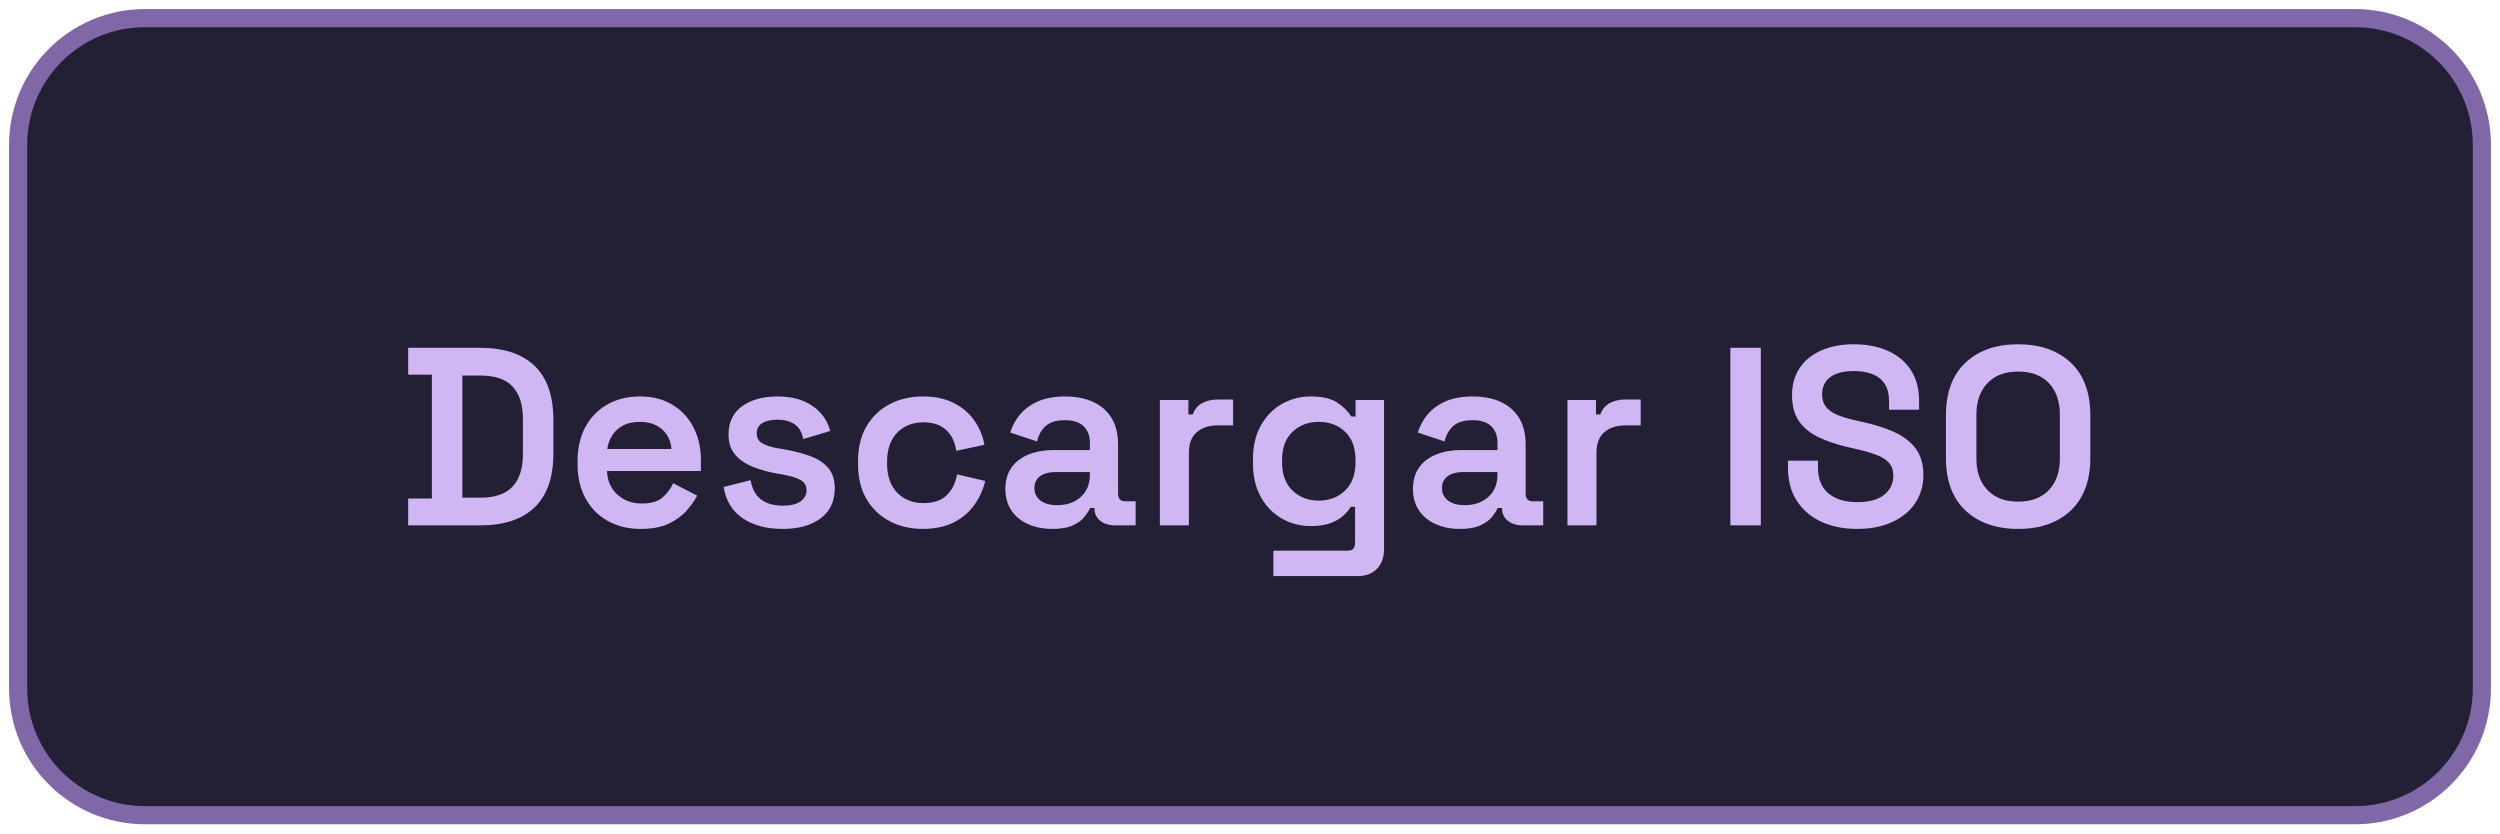
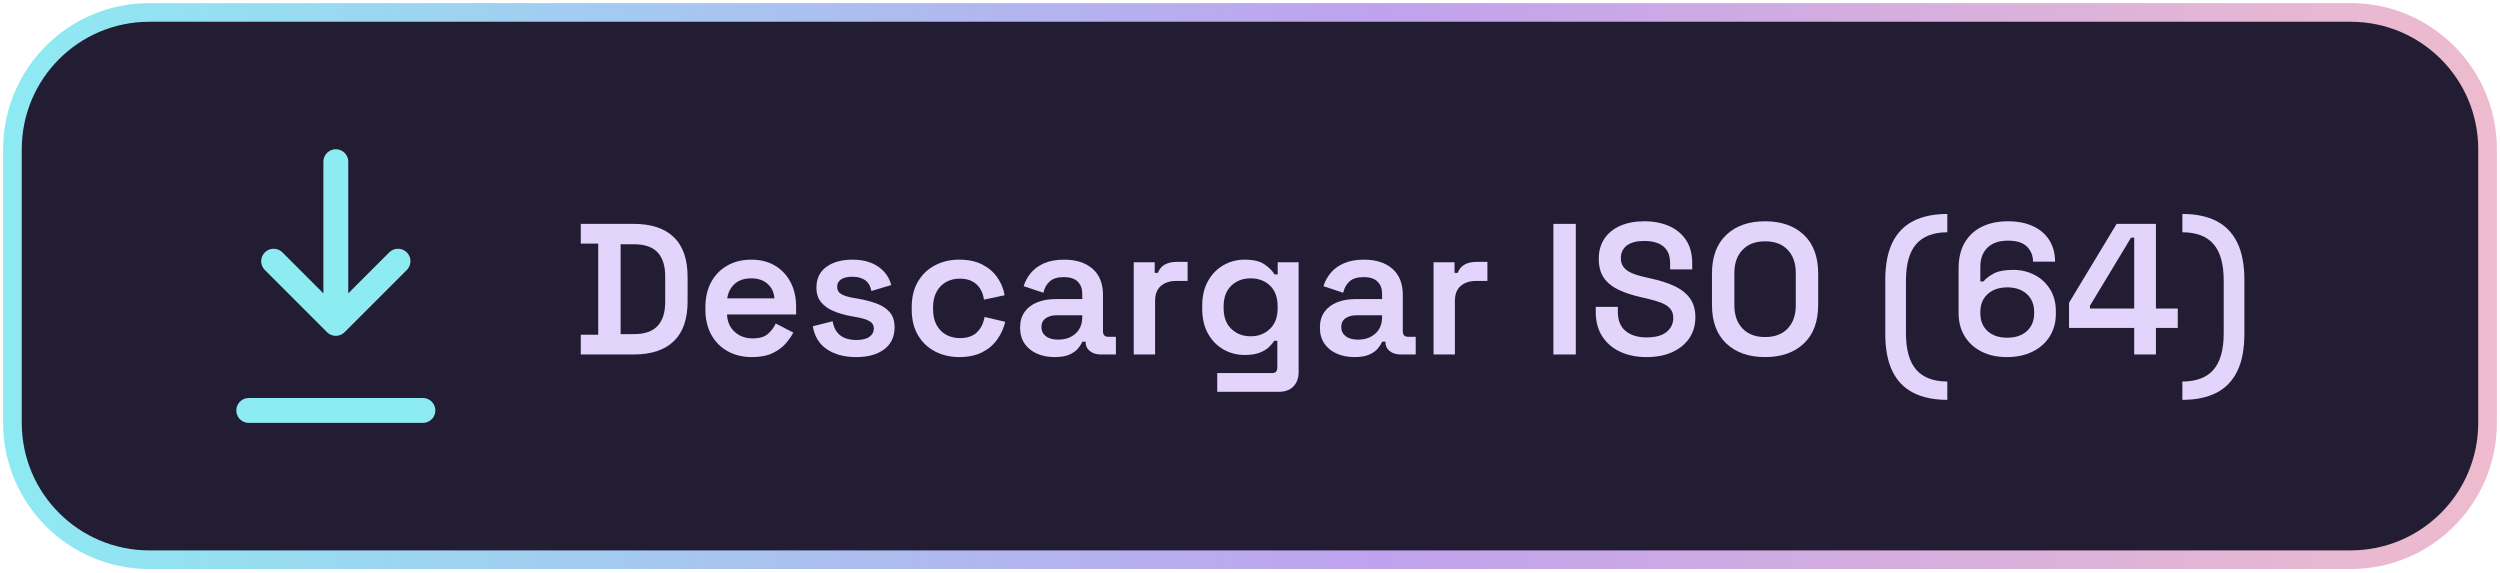
- <svg xmlns="http://www.w3.org/2000/svg" width="138" height="46" viewBox="0 0 138 46" role="img" aria-label="Descargar ISO">
-   <rect x="1" y="1" width="136" height="44" rx="7" fill="#232036" stroke="#8068a8" />
-   <g transform="translate(21.883 29.000) scale(0.014 -0.014)" fill="#d0b7f4">
-     <path d="M46.35 0.0V105.851H139.75V594.149H46.35V700.0H330.5Q470.8 700.0 544.825 628.85Q618.85 557.7 618.85 415.65V284.175Q618.85 142.125 544.825 71.063Q470.8 0.0 330.5 0.0ZM259.851 109.151H332.15Q417.4 109.151 458.075 153.076Q498.749 197 498.749 280.35V419.475Q498.749 503.825 458.075 547.249Q417.4 590.674 332.15 590.674H259.851ZM963.8 -14.0Q889.625 -14.0 833.3 17.5Q776.975 49.0 745.562 106.413Q714.15 163.825 714.15 241.125V253.125Q714.15 330.6 745.15 387.925Q776.15 445.25 831.887 476.75Q887.625 508.25 960.925 508.25Q1033.05 508.25 1086.787 476.45Q1140.525 444.65 1170.525 387.85Q1200.525 331.05 1200.525 255.4V214.325H830.251Q832.426 156.325 871.313 121.263Q910.2 86.201 967.1 86.201Q1022.725 86.201 1049.912 110.601Q1077.099 135 1091.324 165.975L1185.75 117.225Q1171.575 90.0 1145.075 59.325Q1118.575 28.65 1074.925 7.325Q1031.275 -14.0 963.8 -14.0ZM831.251 300.975H1084.249Q1080.249 350.275 1046.862 379.162Q1013.475 408.049 960.1 408.049Q905.25 408.049 872.1 379.162Q838.951 350.275 831.251 300.975ZM1522.875 -14.0Q1427.45 -14.0 1365.362 28.0Q1303.275 70.0 1290.1 151.325L1396.126 178.0Q1403.301 139.85 1421.2 118.013Q1439.1 96.175 1465.525 86.888Q1491.95 77.601 1522.875 77.601Q1569.675 77.601 1593.387 94.675Q1617.099 111.75 1617.099 138.25Q1617.099 164.925 1594.562 178.212Q1572.025 191.5 1525.75 199.85L1494.6 205.375Q1443.65 215.025 1401.7 232.35Q1359.75 249.675 1334.537 280.15Q1309.325 310.625 1309.325 358.4Q1309.325 430.475 1362.537 469.363Q1415.75 508.25 1502.7 508.25Q1585.7 508.25 1639.913 471.163Q1694.125 434.075 1710.425 372.15L1604.099 340.35Q1595.749 381.85 1568.975 399.25Q1542.2 416.65 1502.7 416.65Q1463.375 416.65 1441.925 402.662Q1420.476 388.675 1420.476 363.35Q1420.476 336.55 1442.225 323.825Q1463.975 311.1 1501.125 304.575L1532.275 299.05Q1587.225 289.4 1631.762 273.075Q1676.3 256.75 1702.275 226.688Q1728.25 196.625 1728.25 145.675Q1728.25 69.25 1672.538 27.625Q1616.825 -14.0 1522.875 -14.0ZM2075.225 -14.0Q2003.4 -14.0 1945.425 16.087Q1887.45 46.175 1853.8 103.175Q1820.15 160.175 1820.15 240.475V253.775Q1820.15 334.25 1853.8 391.163Q1887.45 448.075 1945.425 478.163Q2003.4 508.25 2075.225 508.25Q2146.05 508.25 2196.612 482.988Q2247.175 457.725 2277.975 414.4Q2308.775 371.075 2318.25 317.475L2207.274 293.925Q2203.099 325.5 2188.049 350.987Q2173 376.475 2145.662 391.437Q2118.325 406.399 2077.7 406.399Q2037.075 406.399 2004.563 388.5Q1972.05 370.6 1953.326 336Q1934.601 301.4 1934.601 251.95V242.3Q1934.601 192.85 1953.326 158.25Q1972.05 123.651 2004.563 105.751Q2037.075 87.851 2077.7 87.851Q2138.725 87.851 2170.412 119.451Q2202.099 151.05 2210.449 201.15L2321.425 175.125Q2309.125 123.175 2278.15 79.85Q2247.175 36.525 2196.612 11.262Q2146.05 -14.0 2075.225 -14.0ZM2586.275 -14.0Q2533.625 -14.0 2491.712 4.325Q2449.8 22.65 2425.387 57.888Q2400.975 93.125 2400.975 143.6Q2400.975 194.25 2425.387 228.313Q2449.8 262.375 2492.862 279.613Q2535.925 296.85 2590.875 296.85H2734.224V326.775Q2734.224 365.975 2710.125 390.312Q2686.025 414.65 2635.05 414.65Q2585.075 414.65 2559.538 391.4Q2534 368.15 2525.951 330.825L2420.1 365.975Q2432.1 404.85 2458.512 436.875Q2484.925 468.9 2529.162 488.575Q2573.4 508.25 2636.7 508.25Q2733.65 508.25 2789.513 459.425Q2845.375 410.6 2845.375 318.825V124.901Q2845.375 94.901 2873.375 94.901H2914.6V0.0H2834.1Q2798.15 0.0 2775.2 18.087Q2752.25 36.175 2752.25 66.525V68.575H2734.825Q2729.25 54.825 2714.112 35.063Q2698.975 15.3 2668.45 0.65Q2637.925 -14.0 2586.275 -14.0ZM2605.125 79.601Q2662.325 79.601 2698.275 112.075Q2734.224 144.55 2734.224 199.85V210.2H2598.475Q2560.5 210.2 2537.963 193.887Q2515.426 177.575 2515.426 147.075Q2515.426 116.575 2538.963 98.088Q2562.5 79.601 2605.125 79.601ZM3010.15 0.0V494.25H3122.601V437.375H3139.551Q3151.076 467.9 3176.926 482.075Q3202.776 496.25 3239.4 496.25H3298.875V394.049H3236.525Q3187.301 394.049 3155.951 367.587Q3124.601 341.125 3124.601 285.85V0.0ZM3377.15 245.125V260.425Q3377.15 338.25 3408.237 393.663Q3439.325 449.075 3491.087 478.663Q3542.85 508.25 3604.55 508.25Q3674.65 508.25 3711.312 482.938Q3747.974 457.625 3764.849 429.175H3781.799V494.25H3893.9V-94.3Q3893.9 -142.675 3865.825 -171.337Q3837.75 -200.0 3789.675 -200.0H3457.675V-99.799H3751.274Q3779.799 -99.799 3779.799 -69.799V73.2H3762.849Q3752.324 55.8 3733.362 38.162Q3714.399 20.525 3683.174 8.913Q3651.95 -2.7 3604.55 -2.7Q3542.85 -2.7 3491 26.888Q3439.15 56.475 3408.15 111.975Q3377.15 167.475 3377.15 245.125ZM3636.7 97.501Q3699.075 97.501 3740.262 137.126Q3781.449 176.75 3781.449 247.95V257.6Q3781.449 329.8 3740.674 368.925Q3699.9 408.049 3636.7 408.049Q3574.5 408.049 3533.225 368.925Q3491.951 329.8 3491.951 257.6V247.95Q3491.951 176.75 3533.225 137.126Q3574.5 97.501 3636.7 97.501ZM4193.275 -14.0Q4140.625 -14.0 4098.712 4.325Q4056.8 22.65 4032.387 57.888Q4007.975 93.125 4007.975 143.6Q4007.975 194.25 4032.387 228.313Q4056.8 262.375 4099.862 279.613Q4142.925 296.85 4197.875 296.85H4341.224V326.775Q4341.224 365.975 4317.125 390.312Q4293.025 414.65 4242.05 414.65Q4192.075 414.65 4166.538 391.4Q4141 368.15 4132.951 330.825L4027.1 365.975Q4039.1 404.85 4065.512 436.875Q4091.925 468.9 4136.162 488.575Q4180.4 508.25 4243.7 508.25Q4340.65 508.25 4396.513 459.425Q4452.375 410.6 4452.375 318.825V124.901Q4452.375 94.901 4480.375 94.901H4521.6V0.0H4441.1Q4405.15 0.0 4382.2 18.087Q4359.25 36.175 4359.25 66.525V68.575H4341.825Q4336.25 54.825 4321.112 35.063Q4305.975 15.3 4275.45 0.65Q4244.925 -14.0 4193.275 -14.0ZM4212.125 79.601Q4269.325 79.601 4305.275 112.075Q4341.224 144.55 4341.224 199.85V210.2H4205.475Q4167.5 210.2 4144.963 193.887Q4122.426 177.575 4122.426 147.075Q4122.426 116.575 4145.963 98.088Q4169.5 79.601 4212.125 79.601ZM4617.15 0.0V494.25H4729.601V437.375H4746.551Q4758.076 467.9 4783.926 482.075Q4809.776 496.25 4846.4 496.25H4905.875V394.049H4843.525Q4794.301 394.049 4762.951 367.587Q4731.601 341.125 4731.601 285.85V0.0ZM5259.5 0.0V700.0H5379.601V0.0ZM5759.05 -14.0Q5679.1 -14.0 5617.625 14.563Q5556.15 43.125 5521.325 97.213Q5486.5 151.3 5486.5 228.7V255.125H5604.951V228.7Q5604.951 159.75 5646.838 125.626Q5688.725 91.501 5759.05 91.501Q5830.375 91.501 5866.237 120.863Q5902.099 150.225 5902.099 195.9Q5902.099 227.175 5884.899 246.487Q5867.699 265.8 5835.325 278Q5802.95 290.2 5757.425 300.55L5727.25 307.475Q5657.875 323.3 5607.512 347.45Q5557.15 371.6 5529.912 410.987Q5502.675 450.375 5502.675 513.15Q5502.675 575.925 5533 620.812Q5563.325 665.7 5618.212 689.85Q5673.1 714.0 5747.05 714.0Q5821.0 714 5878.975 688.762Q5936.95 663.525 5970.275 613.725Q6003.6 563.925 6003.6 488.975V456.0H5885.149V488.975Q5885.149 531.6 5868.162 557.762Q5851.174 583.924 5820.075 596.212Q5788.975 608.499 5747.05 608.499Q5684.775 608.499 5652.95 584.074Q5621.126 559.65 5621.126 516.45Q5621.126 487.65 5635.675 468.425Q5650.225 449.2 5678.713 436.675Q5707.2 424.15 5750.25 414.625L5780.425 407.7Q5851.925 392.225 5905.762 367.838Q5959.6 343.45 5990.075 303.063Q6020.55 262.675 6020.55 199.2Q6020.55 135.725 5988.4 87.838Q5956.25 39.95 5897.538 12.975Q5838.825 -14.0 5759.05 -14.0ZM6394.125 -14.0Q6263.7 -14.0 6186.575 58.5Q6109.45 131.0 6109.45 266.875V433.125Q6109.45 569.0 6186.575 641.5Q6263.7 714.0 6394.125 714.0Q6524.55 714.0 6601.675 641.5Q6678.8 569.0 6678.8 433.125V266.875Q6678.8 131.0 6601.675 58.5Q6524.55 -14.0 6394.125 -14.0ZM6394.125 93.501Q6472.325 93.501 6515.512 139.301Q6558.699 185.1 6558.699 263.225V436.775Q6558.699 514.9 6515.512 560.699Q6472.325 606.499 6394.125 606.499Q6316.925 606.499 6273.238 560.699Q6229.551 514.9 6229.551 436.775V263.225Q6229.551 185.1 6273.238 139.301Q6316.925 93.501 6394.125 93.501Z" />
+ <svg xmlns="http://www.w3.org/2000/svg" width="201" height="46" viewBox="0 0 201 46" role="img" aria-label="Descargar ISO (64)">
+   <defs>
+     <linearGradient id="accent">
+       <stop stop-color="#8debf2" />
+       <stop offset=".55" stop-color="#bfa2ee" />
+       <stop offset="1" stop-color="#efbccd" />
+     </linearGradient>
+   </defs>
+   <rect x="1" y="1" width="199" height="44" rx="11" fill="#221d33" stroke="url(#accent)" stroke-width="1.5" />
+   <path d="M27 13v13m-5-5 5 5 5-5M20 33h14" fill="none" stroke="#8debf2" stroke-width="2" stroke-linecap="round" stroke-linejoin="round" />
+   <g transform="translate(46.00 28.50) scale(0.015 -0.015)" fill="#e2d4fb">
+     <path transform="translate(0.0 0)" d="M46.35 0V105.851H139.75V594.149H46.35V700H330.5Q470.8 700 544.825 628.85Q618.85 557.7 618.85 415.65V284.175Q618.85 142.125 544.825 71.063Q470.8 0 330.5 0ZM259.851 109.151H332.15Q417.4 109.151 458.075 153.076Q498.749 197 498.749 280.35V419.475Q498.749 503.825 458.075 547.249Q417.4 590.674 332.15 590.674H259.851Z" />
+     <path transform="translate(665.0 0)" d="M298.8 -14Q224.625 -14 168.3 17.5Q111.975 49 80.562 106.413Q49.15 163.825 49.15 241.125V253.125Q49.15 330.6 80.15 387.925Q111.15 445.25 166.887 476.75Q222.625 508.25 295.925 508.25Q368.05 508.25 421.787 476.45Q475.525 444.65 505.525 387.85Q535.525 331.05 535.525 255.4V214.325H165.251Q167.426 156.325 206.313 121.263Q245.2 86.201 302.1 86.201Q357.725 86.201 384.912 110.601Q412.099 135 426.324 165.975L520.75 117.225Q506.575 90 480.075 59.325Q453.575 28.65 409.925 7.325Q366.275 -14 298.8 -14ZM166.251 300.975H419.249Q415.249 350.275 381.862 379.162Q348.475 408.049 295.1 408.049Q240.25 408.049 207.1 379.162Q173.951 350.275 166.251 300.975Z" />
+     <path transform="translate(1246.0 0)" d="M276.875 -14Q181.45 -14 119.362 28.0Q57.275 70 44.1 151.325L150.126 178Q157.301 139.85 175.2 118.013Q193.1 96.175 219.525 86.888Q245.95 77.601 276.875 77.601Q323.675 77.601 347.387 94.675Q371.099 111.75 371.099 138.25Q371.099 164.925 348.562 178.212Q326.025 191.5 279.75 199.85L248.6 205.375Q197.65 215.025 155.7 232.35Q113.75 249.675 88.537 280.15Q63.325 310.625 63.325 358.4Q63.325 430.475 116.537 469.363Q169.75 508.25 256.7 508.25Q339.7 508.25 393.913 471.163Q448.125 434.075 464.425 372.15L358.099 340.35Q349.749 381.85 322.975 399.25Q296.2 416.65 256.7 416.65Q217.375 416.65 195.925 402.662Q174.476 388.675 174.476 363.35Q174.476 336.55 196.225 323.825Q217.975 311.1 255.125 304.575L286.275 299.05Q341.225 289.4 385.762 273.075Q430.3 256.75 456.275 226.688Q482.25 196.625 482.25 145.675Q482.25 69.25 426.538 27.625Q370.825 -14 276.875 -14Z" />
+     <path transform="translate(1771.0 0)" d="M304.225 -14Q232.4 -14 174.425 16.087Q116.45 46.175 82.8 103.175Q49.15 160.175 49.15 240.475V253.775Q49.15 334.25 82.8 391.163Q116.45 448.075 174.425 478.163Q232.4 508.25 304.225 508.25Q375.05 508.25 425.612 482.988Q476.175 457.725 506.975 414.4Q537.775 371.075 547.25 317.475L436.274 293.925Q432.099 325.5 417.049 350.987Q402 376.475 374.662 391.437Q347.325 406.399 306.7 406.399Q266.075 406.399 233.563 388.5Q201.05 370.6 182.326 336Q163.601 301.4 163.601 251.95V242.3Q163.601 192.85 182.326 158.25Q201.05 123.651 233.563 105.751Q266.075 87.851 306.7 87.851Q367.725 87.851 399.412 119.451Q431.099 151.05 439.449 201.15L550.425 175.125Q538.125 123.175 507.15 79.85Q476.175 36.525 425.612 11.262Q375.05 -14 304.225 -14Z" />
+     <path transform="translate(2360.0 0)" d="M226.275 -14Q173.625 -14 131.712 4.325Q89.8 22.65 65.387 57.888Q40.975 93.125 40.975 143.6Q40.975 194.25 65.387 228.313Q89.8 262.375 132.862 279.613Q175.925 296.85 230.875 296.85H374.224V326.775Q374.224 365.975 350.125 390.312Q326.025 414.65 275.05 414.65Q225.075 414.65 199.538 391.4Q174 368.15 165.951 330.825L60.1 365.975Q72.1 404.85 98.512 436.875Q124.925 468.9 169.162 488.575Q213.4 508.25 276.7 508.25Q373.65 508.25 429.513 459.425Q485.375 410.6 485.375 318.825V124.901Q485.375 94.901 513.375 94.901H554.6V0H474.1Q438.15 0 415.2 18.087Q392.25 36.175 392.25 66.525V68.575H374.825Q369.25 54.825 354.112 35.063Q338.975 15.3 308.45 0.65Q277.925 -14 226.275 -14ZM245.125 79.601Q302.325 79.601 338.275 112.075Q374.224 144.55 374.224 199.85V210.2H238.475Q200.5 210.2 177.963 193.887Q155.426 177.575 155.426 147.075Q155.426 116.575 178.963 98.088Q202.5 79.601 245.125 79.601Z" />
+     <path transform="translate(2937.0 0)" d="M73.15 0V494.25H185.601V437.375H202.551Q214.076 467.9 239.926 482.075Q265.776 496.25 302.4 496.25H361.875V394.049H299.525Q250.301 394.049 218.951 367.587Q187.601 341.125 187.601 285.85V0Z" />
+     <path transform="translate(3328.0 0)" d="M49.15 245.125V260.425Q49.15 338.25 80.237 393.663Q111.325 449.075 163.087 478.663Q214.85 508.25 276.55 508.25Q346.65 508.25 383.312 482.938Q419.974 457.625 436.849 429.175H453.799V494.25H565.9V-94.3Q565.9 -142.675 537.825 -171.337Q509.75 -200 461.675 -200H129.675V-99.799H423.274Q451.799 -99.799 451.799 -69.799V73.2H434.849Q424.324 55.8 405.362 38.162Q386.399 20.525 355.174 8.913Q323.95 -2.7 276.55 -2.7Q214.85 -2.7 163 26.888Q111.15 56.475 80.15 111.975Q49.15 167.475 49.15 245.125ZM308.7 97.501Q371.075 97.501 412.262 137.126Q453.449 176.75 453.449 247.95V257.6Q453.449 329.8 412.674 368.925Q371.9 408.049 308.7 408.049Q246.5 408.049 205.225 368.925Q163.951 329.8 163.951 257.6V247.95Q163.951 176.75 205.225 137.126Q246.5 97.501 308.7 97.501Z" />
+     <path transform="translate(3967.0 0)" d="M226.275 -14Q173.625 -14 131.712 4.325Q89.8 22.65 65.387 57.888Q40.975 93.125 40.975 143.6Q40.975 194.25 65.387 228.313Q89.8 262.375 132.862 279.613Q175.925 296.85 230.875 296.85H374.224V326.775Q374.224 365.975 350.125 390.312Q326.025 414.65 275.05 414.65Q225.075 414.65 199.538 391.4Q174 368.15 165.951 330.825L60.1 365.975Q72.1 404.85 98.512 436.875Q124.925 468.9 169.162 488.575Q213.4 508.25 276.7 508.25Q373.65 508.25 429.513 459.425Q485.375 410.6 485.375 318.825V124.901Q485.375 94.901 513.375 94.901H554.6V0H474.1Q438.15 0 415.2 18.087Q392.25 36.175 392.25 66.525V68.575H374.825Q369.25 54.825 354.112 35.063Q338.975 15.3 308.45 0.65Q277.925 -14 226.275 -14ZM245.125 79.601Q302.325 79.601 338.275 112.075Q374.224 144.55 374.224 199.85V210.2H238.475Q200.5 210.2 177.963 193.887Q155.426 177.575 155.426 147.075Q155.426 116.575 178.963 98.088Q202.5 79.601 245.125 79.601Z" />
+     <path transform="translate(4544.0 0)" d="M73.15 0V494.25H185.601V437.375H202.551Q214.076 467.9 239.926 482.075Q265.776 496.25 302.4 496.25H361.875V394.049H299.525Q250.301 394.049 218.951 367.587Q187.601 341.125 187.601 285.85V0Z" />
+     <path transform="translate(5190.0 0)" d="M69.5 0V700H189.601V0Z" />
+     <path transform="translate(5449.0 0)" d="M310.05 -14Q230.1 -14 168.625 14.563Q107.15 43.125 72.325 97.213Q37.5 151.3 37.5 228.7V255.125H155.951V228.7Q155.951 159.75 197.838 125.626Q239.725 91.501 310.05 91.501Q381.375 91.501 417.237 120.863Q453.099 150.225 453.099 195.9Q453.099 227.175 435.899 246.487Q418.699 265.8 386.325 278Q353.95 290.2 308.425 300.55L278.25 307.475Q208.875 323.3 158.512 347.45Q108.15 371.6 80.912 410.987Q53.675 450.375 53.675 513.15Q53.675 575.925 84 620.812Q114.325 665.7 169.212 689.85Q224.1 714 298.05 714Q372 714 429.975 688.762Q487.95 663.525 521.275 613.725Q554.6 563.925 554.6 488.975V456H436.149V488.975Q436.149 531.6 419.162 557.762Q402.174 583.924 371.075 596.212Q339.975 608.499 298.05 608.499Q235.775 608.499 203.95 584.074Q172.126 559.65 172.126 516.45Q172.126 487.65 186.675 468.425Q201.225 449.2 229.713 436.675Q258.2 424.15 301.25 414.625L331.425 407.7Q402.925 392.225 456.762 367.838Q510.6 343.45 541.075 303.063Q571.55 262.675 571.55 199.2Q571.55 135.725 539.4 87.838Q507.25 39.95 448.538 12.975Q389.825 -14 310.05 -14Z" />
+     <path transform="translate(6057.0 0)" d="M337.125 -14Q206.7 -14 129.575 58.5Q52.45 131 52.45 266.875V433.125Q52.45 569 129.575 641.5Q206.7 714 337.125 714Q467.55 714 544.675 641.5Q621.8 569 621.8 433.125V266.875Q621.8 131 544.675 58.5Q467.55 -14 337.125 -14ZM337.125 93.501Q415.325 93.501 458.512 139.301Q501.699 185.1 501.699 263.225V436.775Q501.699 514.9 458.512 560.699Q415.325 606.499 337.125 606.499Q259.925 606.499 216.238 560.699Q172.551 514.9 172.551 436.775V263.225Q172.551 185.1 216.238 139.301Q259.925 93.501 337.125 93.501Z" />
+     <path transform="translate(6986.0 0)" d="M384.925 -243.2Q277.425 -243.2 203.087 -205.513Q128.75 -167.825 90.6 -89.662Q52.45 -11.5 52.45 110.4V399.6Q52.45 521.675 90.6 599.75Q128.75 677.825 203.087 715.513Q277.425 753.2 384.925 753.2V655Q273.301 654.65 218.276 591.625Q163.251 528.6 163.251 395.425V114.575Q163.251 -18.425 218.276 -81.537Q273.301 -144.65 384.925 -145Z" />
+     <path transform="translate(7379.0 0)" d="M311.475 -14Q233.4 -14 175.012 15.65Q116.625 45.3 84.537 98.3Q52.45 151.3 52.45 221.175V461.575Q52.45 545 86.075 601.15Q119.7 657.3 179.238 685.65Q238.775 714 316.775 714Q394.6 714 451.313 687.65Q508.025 661.3 538.738 612.65Q569.45 564 569.45 497.575H451.349Q451.349 544.3 419.637 577.224Q387.925 610.149 316.775 610.149Q246.1 610.149 207.5 572.787Q168.901 535.425 168.901 469.4V391.275H185.851Q203.201 413.725 239.863 433.563Q276.525 453.4 345.45 453.4Q407.15 453.4 458.738 426.962Q510.325 400.525 542.063 350.675Q573.8 300.825 573.8 230.65V218.65Q573.8 149.3 540.888 96.888Q507.975 44.475 448.763 15.238Q389.55 -14 311.475 -14ZM313.125 89.851Q379.275 89.851 418.312 125.301Q457.349 160.75 457.349 220.475V228.475Q457.349 268.625 439.625 297.9Q421.9 327.174 389.562 343.487Q357.225 359.799 313.125 359.799Q269.85 359.799 237.1 343.487Q204.35 327.174 186.626 297.9Q168.901 268.625 168.901 228.475V220.475Q168.901 160.75 207.938 125.301Q246.975 89.851 313.125 89.851Z" />
+     <path transform="translate(7996.0 0)" d="M376.65 0V142.35H27.4V277.401L282.349 700H493.1V246.201H610.15V142.35H493.1V0ZM139.426 246.201H376.65V626.049H359.699L139.426 261.151Z" />
+     <path transform="translate(8629.0 0)" d="M1.75 -243.2V-145Q114.375 -144.65 168.9 -81.537Q223.425 -18.425 223.425 114.575V395.425Q223.425 528.6 168.9 591.625Q114.375 654.65 1.75 655V753.2Q110.075 753.2 184 715.513Q257.925 677.825 296.075 599.75Q334.225 521.675 334.225 399.6V110.4Q334.225 -11.5 296.075 -89.662Q257.925 -167.825 184 -205.513Q110.075 -243.2 1.75 -243.2Z" />
  </g>
</svg>
